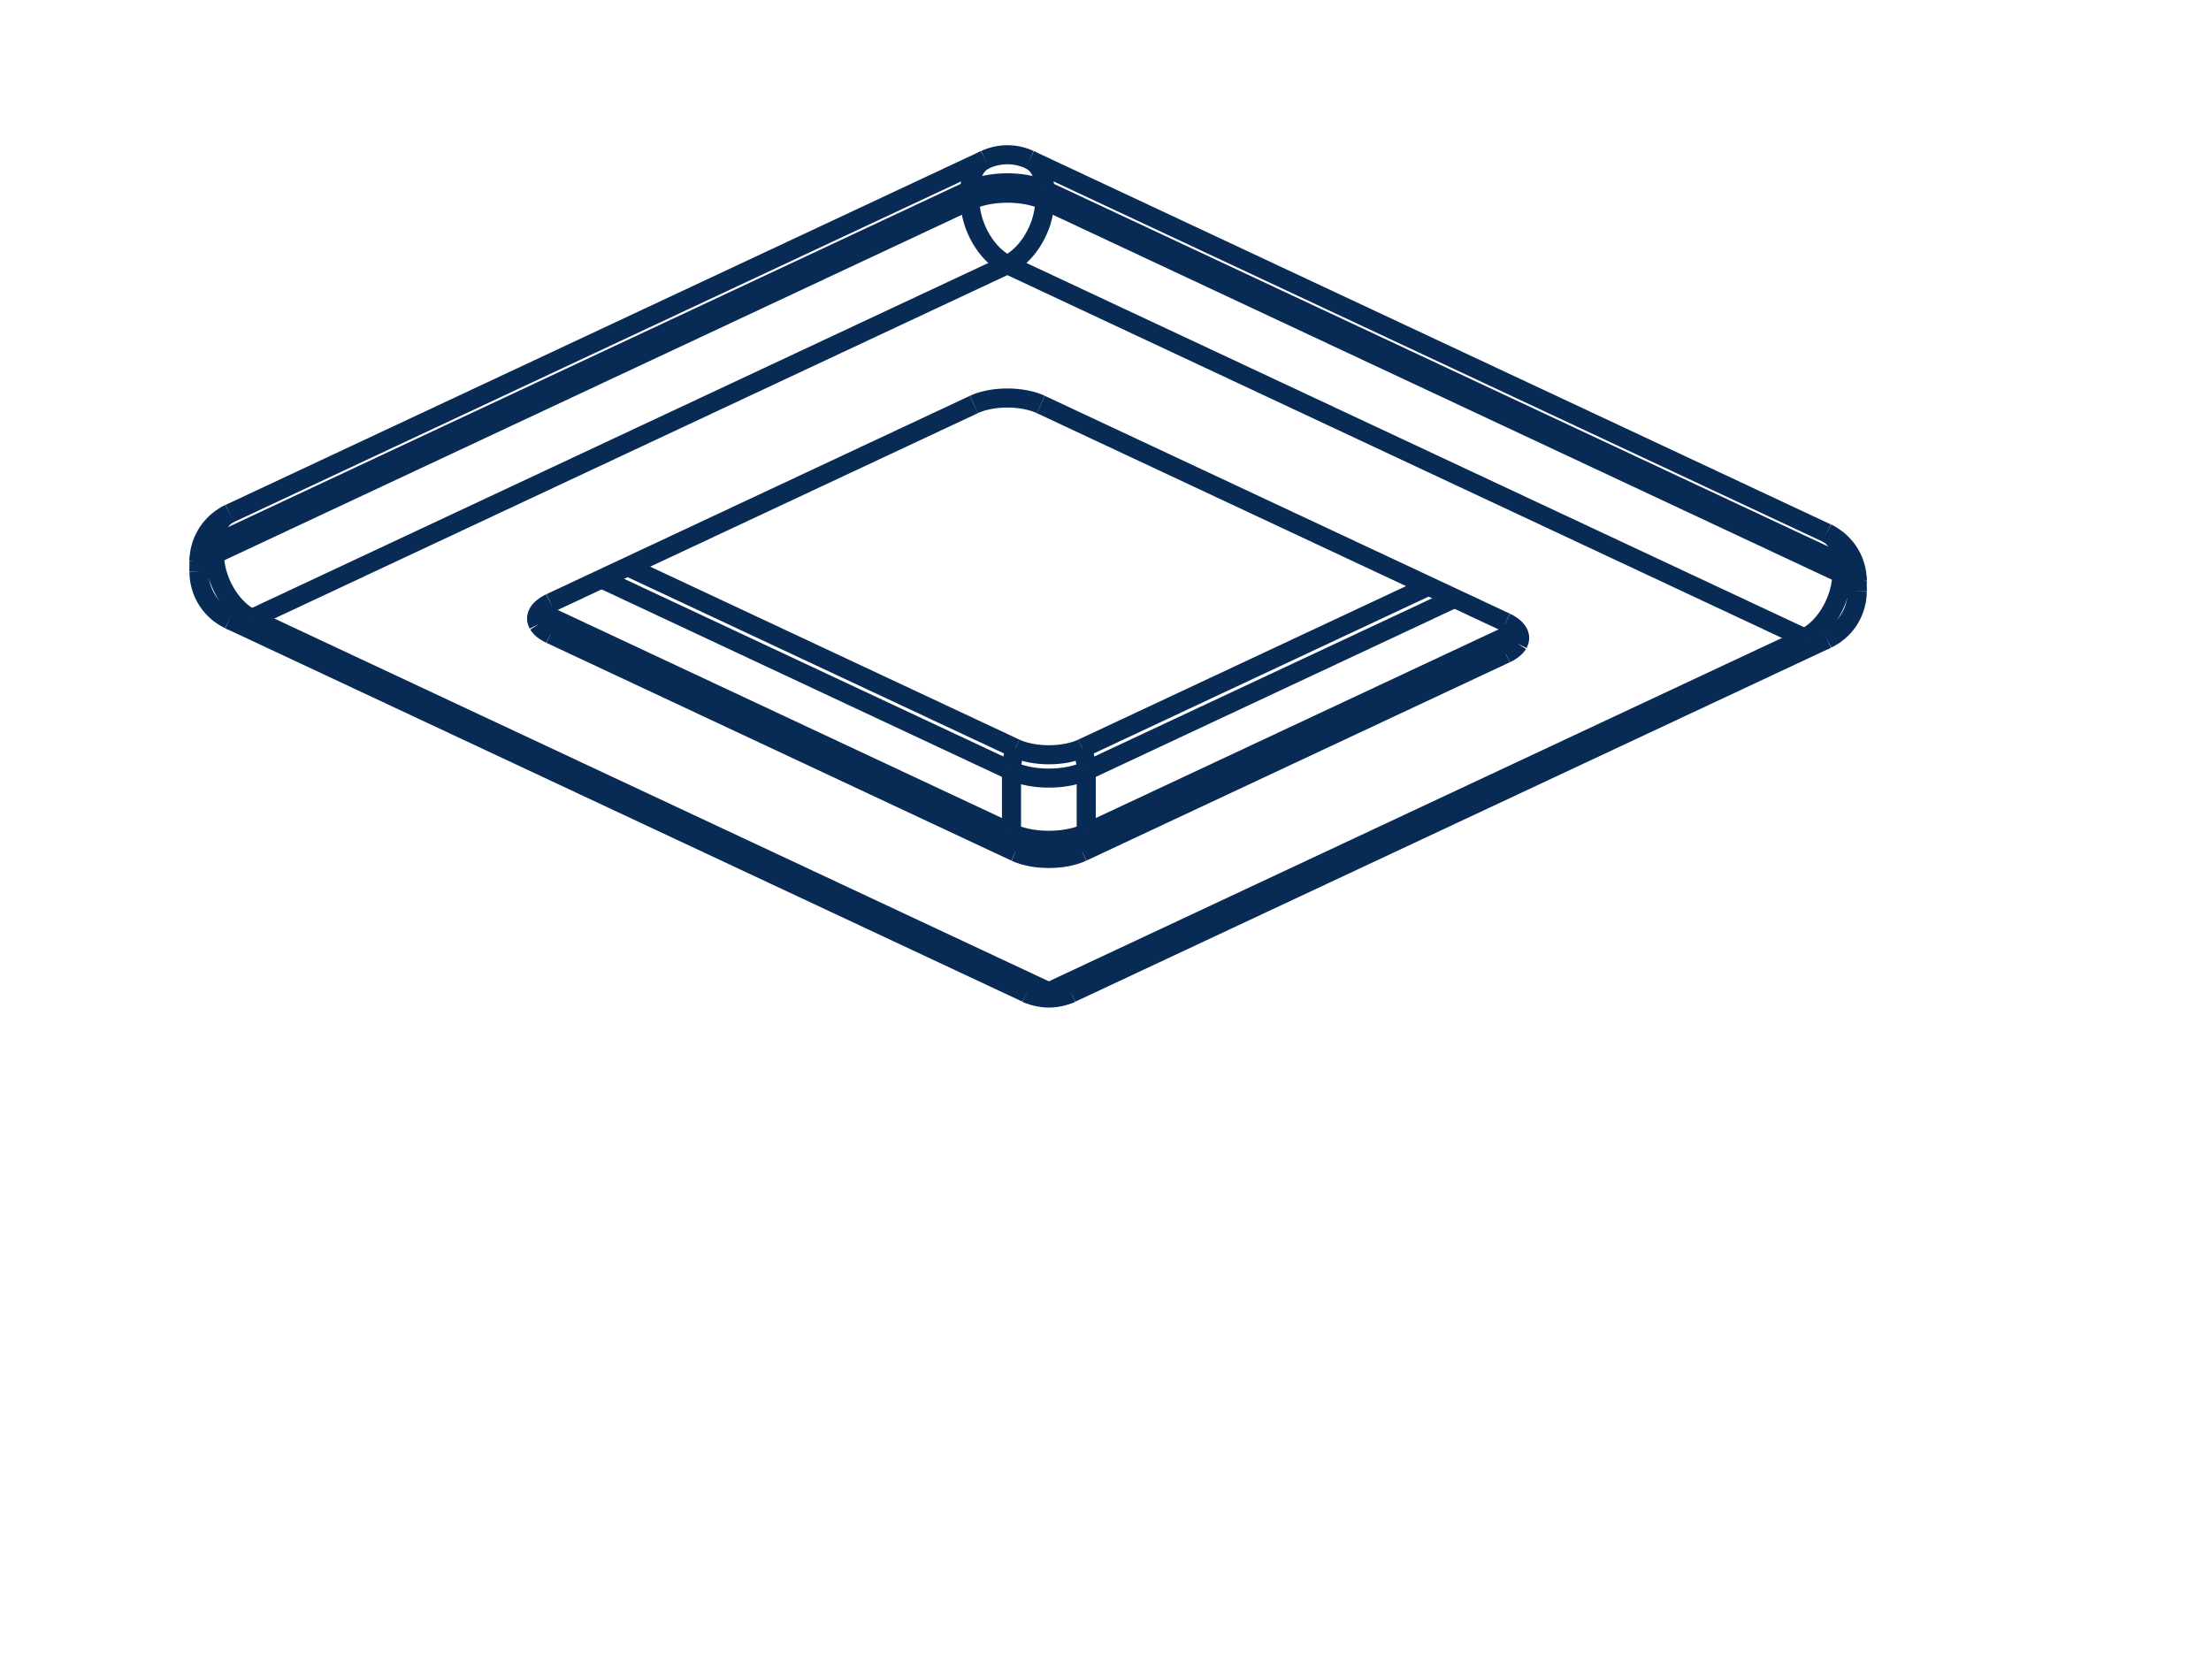
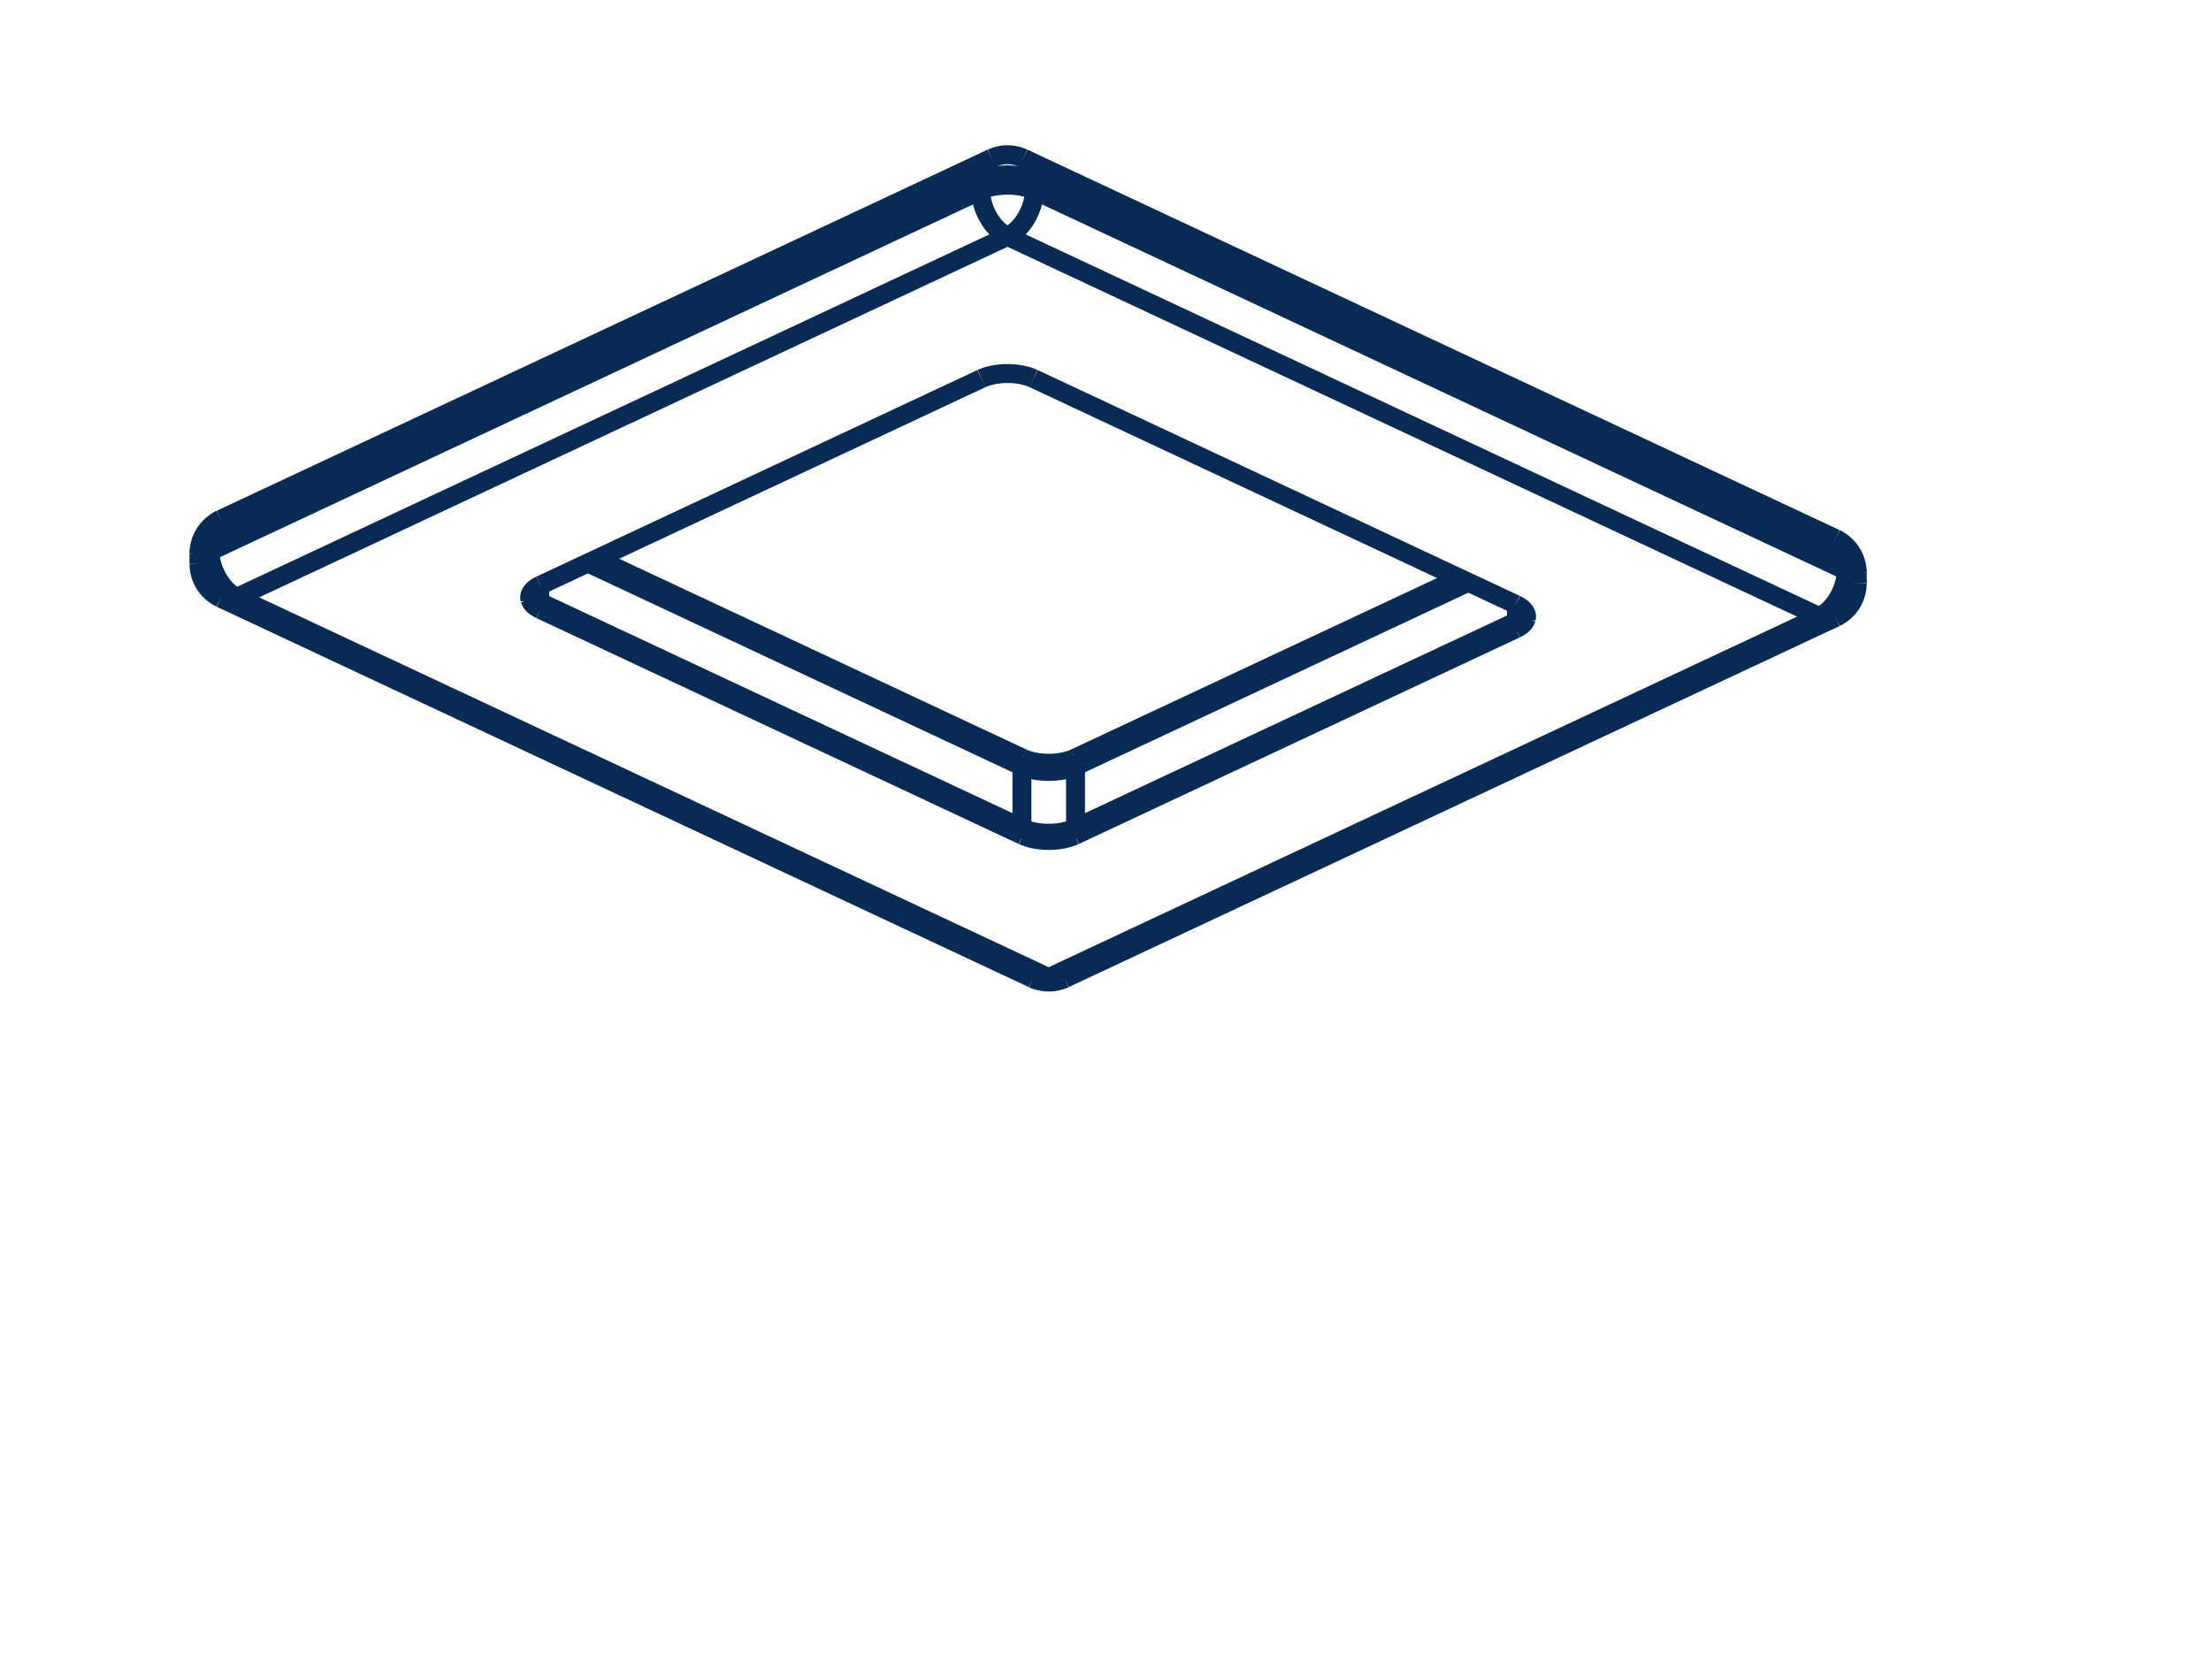
<svg xmlns="http://www.w3.org/2000/svg" width="1000.0" height="760.0">
-   <g transform="scale(13.27631, -13.27631)   translate(-9.16939,120.3323)" stroke-width="0.65" fill="none">
+   <g transform="scale(13.17968, -13.17968)   translate(-8.912577,120.4623)" stroke-width="0.65" fill="none">
    <g stroke="rgb(140,170,195)" fill="none" stroke-dasharray="0.65,0.65">

       </g>
    <g stroke="rgb(8,43,85)" fill="none">
-       <path d="M43.761,-145.829 L30.553,-139.641 " />
-       <path d="M43.761,-145.829 L43.818,-145.855 L43.878,-145.879 L43.941,-145.902 L44.005,-145.923 L44.072,-145.943 L44.141,-145.961 L44.284,-145.993 L44.433,-146.018 L44.587,-146.036 L44.743,-146.047 L44.901,-146.05 L45.059,-146.047 L45.216,-146.036 L45.369,-146.018 L45.518,-145.993 L45.661,-145.961 L45.73,-145.943 L45.797,-145.923 L45.862,-145.902 L45.924,-145.879 L45.984,-145.855 L46.041,-145.829 " />
-       <path d="M57.835,-140.303 L46.041,-145.829 " />
-       <path d="M60.466,-141.536 L60.539,-141.572 L60.606,-141.611 L60.668,-141.651 L60.724,-141.693 L60.773,-141.737 L60.817,-141.782 L60.854,-141.829 L60.885,-141.876 L60.909,-141.925 L60.925,-141.974 L60.936,-142.023 L60.939,-142.073 L60.935,-142.122 L60.924,-142.172 L60.906,-142.221 L60.882,-142.269 " />
-       <path d="M60.882,-142.269 L60.851,-142.316 L60.814,-142.362 L60.77,-142.406 L60.721,-142.449 L60.665,-142.491 L60.604,-142.531 L60.538,-142.569 L60.466,-142.604 " />
-       <path d="M60.466,-141.536 L44.627,-134.115 " />
-       <path d="M42.347,-134.115 L42.404,-134.089 L42.464,-134.065 L42.527,-134.042 L42.591,-134.021 L42.658,-134.001 L42.727,-133.983 L42.87,-133.951 L43.019,-133.926 L43.172,-133.908 L43.329,-133.897 L43.487,-133.894 L43.645,-133.897 L43.802,-133.908 L43.955,-133.926 L44.104,-133.951 L44.247,-133.983 L44.316,-134.001 L44.383,-134.021 L44.448,-134.042 L44.51,-134.065 L44.57,-134.089 L44.627,-134.115 " />
-       <path d="M42.347,-134.115 L27.922,-140.873 " />
-       <path d="M27.922,-140.873 L27.849,-140.91 L27.782,-140.948 L27.721,-140.988 L27.665,-141.031 L27.615,-141.074 L27.571,-141.12 L27.534,-141.166 L27.504,-141.214 L27.48,-141.262 L27.463,-141.311 L27.453,-141.36 L27.45,-141.41 L27.453,-141.46 L27.464,-141.509 L27.482,-141.558 L27.506,-141.606 " />
-       <path d="M27.506,-141.606 L27.537,-141.653 L27.574,-141.699 L27.618,-141.744 L27.667,-141.787 L27.723,-141.828 L27.784,-141.868 L27.85,-141.906 L27.922,-141.942 " />
-       <path d="M43.761,-149.363 L27.922,-141.942 " />
-       <path d="M43.761,-149.363 L43.818,-149.388 L43.878,-149.413 L43.941,-149.435 L44.005,-149.457 L44.072,-149.477 L44.141,-149.495 L44.284,-149.527 L44.433,-149.552 L44.587,-149.57 L44.743,-149.58 L44.901,-149.584 L45.059,-149.58 L45.216,-149.57 L45.369,-149.552 L45.518,-149.527 L45.661,-149.495 L45.73,-149.477 L45.797,-149.457 L45.862,-149.435 L45.924,-149.413 L45.984,-149.388 L46.041,-149.363 " />
-       <path d="M60.466,-142.604 L46.041,-149.363 " />
-       <path d="M72.44,-140.127 L72.438,-140.085 L72.431,-140.044 L72.42,-140.003 L72.405,-139.962 L72.386,-139.922 L72.362,-139.882 L72.335,-139.842 L72.303,-139.804 L72.267,-139.766 L72.227,-139.729 L72.184,-139.693 L72.137,-139.658 L72.086,-139.624 L72.031,-139.592 L71.974,-139.56 L71.913,-139.53 " />
-       <path d="M72.44,-140.48 L72.438,-140.439 L72.431,-140.397 L72.42,-140.356 L72.405,-140.315 L72.386,-140.275 L72.362,-140.235 L72.335,-140.196 L72.303,-140.157 L72.267,-140.119 L72.227,-140.082 L72.184,-140.046 L72.137,-140.011 L72.086,-139.978 L72.031,-139.945 L71.974,-139.914 L71.913,-139.884 " />
-       <path d="M71.913,-139.53 L71.913,-139.884 " />
-       <path d="M70.64,-142.07 L70.691,-142.093 L70.742,-142.113 L70.793,-142.13 L70.844,-142.145 L70.894,-142.157 L70.944,-142.167 L70.994,-142.173 L71.042,-142.177 L71.091,-142.178 L71.138,-142.177 L71.185,-142.172 L71.231,-142.165 L71.276,-142.155 L71.319,-142.143 L71.362,-142.128 L71.404,-142.11 " />
-       <path d="M70.64,-142.07 L44.901,-154.129 " />
-       <path d="M45.665,-154.169 L45.623,-154.187 L45.581,-154.202 L45.537,-154.215 L45.492,-154.224 L45.446,-154.231 L45.399,-154.236 L45.352,-154.237 L45.304,-154.236 L45.255,-154.232 L45.205,-154.226 L45.156,-154.216 L45.105,-154.204 L45.054,-154.189 L45.004,-154.172 L44.952,-154.152 L44.901,-154.129 " />
-       <path d="M71.404,-138.497 L71.461,-138.527 L71.516,-138.563 L71.568,-138.604 L71.617,-138.65 L71.663,-138.701 L71.705,-138.757 L71.744,-138.817 L71.778,-138.882 L71.809,-138.951 L71.837,-139.024 L71.86,-139.101 L71.879,-139.181 L71.894,-139.264 L71.904,-139.35 L71.911,-139.439 L71.913,-139.53 " />
-       <path d="M70.64,-142.07 L70.702,-142.039 L70.765,-142.004 L70.827,-141.965 L70.888,-141.923 L70.949,-141.878 L71.009,-141.829 L71.069,-141.776 L71.127,-141.721 L71.184,-141.663 L71.24,-141.601 L71.294,-141.537 L71.347,-141.471 L71.398,-141.402 L71.447,-141.331 L71.495,-141.258 L71.54,-141.183 L71.583,-141.106 L71.624,-141.028 L71.662,-140.948 L71.698,-140.868 L71.732,-140.786 L71.762,-140.704 L71.791,-140.621 L71.816,-140.538 L71.838,-140.454 L71.858,-140.371 L71.875,-140.288 L71.888,-140.205 L71.899,-140.123 L71.907,-140.042 L71.911,-139.962 L71.913,-139.884 " />
-       <path d="M71.913,-139.53 L44.76,-126.809 " />
-       <path d="M71.913,-139.884 L44.76,-127.162 " />
-       <path d="M44.76,-126.809 L44.76,-127.162 " />
-       <path d="M70.64,-142.07 L43.487,-129.348 " />
-       <path d="M44.901,-154.129 L17.748,-141.408 " />
-       <path d="M43.487,-129.348 L17.748,-141.408 " />
-       <path d="M44.138,-154.169 L44.179,-154.187 L44.222,-154.202 L44.266,-154.215 L44.311,-154.224 L44.356,-154.231 L44.403,-154.236 L44.451,-154.237 L44.499,-154.236 L44.548,-154.232 L44.597,-154.226 L44.647,-154.216 L44.697,-154.204 L44.748,-154.189 L44.799,-154.172 L44.85,-154.152 L44.901,-154.129 " />
-       <path d="M44.251,-125.775 L44.308,-125.805 L44.363,-125.841 L44.415,-125.882 L44.464,-125.928 L44.51,-125.979 L44.552,-126.035 L44.591,-126.095 L44.625,-126.16 L44.657,-126.229 L44.684,-126.302 L44.707,-126.379 L44.726,-126.459 L44.741,-126.542 L44.751,-126.629 L44.758,-126.717 L44.76,-126.809 " />
-       <path d="M43.487,-129.348 L43.55,-129.317 L43.612,-129.282 L43.674,-129.244 L43.735,-129.202 L43.796,-129.156 L43.857,-129.107 L43.916,-129.055 L43.974,-128.999 L44.031,-128.941 L44.087,-128.88 L44.141,-128.816 L44.194,-128.749 L44.245,-128.68 L44.295,-128.609 L44.342,-128.536 L44.387,-128.461 L44.43,-128.384 L44.471,-128.306 L44.509,-128.227 L44.545,-128.146 L44.579,-128.064 L44.61,-127.982 L44.638,-127.899 L44.663,-127.816 L44.685,-127.732 L44.705,-127.649 L44.722,-127.566 L44.735,-127.484 L44.746,-127.402 L44.754,-127.321 L44.758,-127.241 L44.76,-127.162 " />
-       <path d="M42.214,-126.809 L42.214,-127.162 " />
-       <path d="M42.214,-126.809 L42.278,-126.78 L42.345,-126.753 L42.415,-126.727 L42.487,-126.704 L42.562,-126.681 L42.639,-126.661 L42.717,-126.642 L42.798,-126.626 L42.881,-126.611 L42.965,-126.598 L43.05,-126.587 L43.136,-126.578 L43.223,-126.571 L43.311,-126.566 L43.399,-126.563 L43.487,-126.562 L43.575,-126.563 L43.663,-126.566 L43.751,-126.571 L43.838,-126.578 L43.924,-126.587 L44.01,-126.598 L44.093,-126.611 L44.176,-126.626 L44.257,-126.642 L44.336,-126.661 L44.412,-126.681 L44.487,-126.704 L44.559,-126.727 L44.629,-126.753 L44.696,-126.78 L44.76,-126.809 " />
-       <path d="M42.214,-127.162 L42.278,-127.133 L42.345,-127.106 L42.415,-127.081 L42.487,-127.057 L42.562,-127.035 L42.639,-127.014 L42.717,-126.996 L42.798,-126.979 L42.881,-126.964 L42.965,-126.951 L43.05,-126.94 L43.136,-126.931 L43.223,-126.924 L43.311,-126.919 L43.399,-126.916 L43.487,-126.915 L43.575,-126.916 L43.663,-126.919 L43.751,-126.924 L43.838,-126.931 L43.924,-126.94 L44.01,-126.951 L44.093,-126.964 L44.176,-126.979 L44.257,-126.996 L44.336,-127.014 L44.412,-127.035 L44.487,-127.057 L44.559,-127.081 L44.629,-127.106 L44.696,-127.133 L44.76,-127.162 " />
-       <path d="M42.723,-125.775 L42.666,-125.805 L42.611,-125.841 L42.559,-125.882 L42.51,-125.928 L42.464,-125.979 L42.422,-126.035 L42.384,-126.095 L42.349,-126.16 L42.318,-126.229 L42.29,-126.302 L42.267,-126.379 L42.248,-126.459 L42.233,-126.542 L42.223,-126.629 L42.216,-126.717 L42.214,-126.809 " />
-       <path d="M42.214,-126.809 L16.476,-138.868 " />
-       <path d="M16.985,-137.834 L16.927,-137.864 L16.872,-137.9 L16.82,-137.941 L16.771,-137.987 L16.726,-138.038 L16.683,-138.094 L16.645,-138.155 L16.61,-138.219 L16.579,-138.288 L16.552,-138.361 L16.529,-138.438 L16.51,-138.518 L16.495,-138.602 L16.484,-138.688 L16.478,-138.777 L16.476,-138.868 " />
-       <path d="M43.761,-145.829 L43.73,-145.926 L43.704,-146.024 L43.681,-146.122 L43.662,-146.219 L43.647,-146.316 L43.637,-146.411 L43.631,-146.505 L43.628,-146.598 " />
-       <path d="M43.628,-146.598 L29.666,-140.056 " />
-       <path d="M46.041,-145.829 L46.072,-145.926 L46.099,-146.024 L46.122,-146.122 L46.14,-146.219 L46.155,-146.316 L46.166,-146.411 L46.172,-146.505 L46.174,-146.598 " />
-       <path d="M46.174,-146.598 L46.11,-146.626 L46.043,-146.653 L45.974,-146.679 L45.901,-146.703 L45.827,-146.725 L45.75,-146.745 L45.671,-146.764 L45.59,-146.781 L45.508,-146.796 L45.424,-146.809 L45.339,-146.82 L45.252,-146.829 L45.165,-146.836 L45.078,-146.841 L44.99,-146.844 L44.901,-146.845 L44.813,-146.844 L44.725,-146.841 L44.637,-146.836 L44.55,-146.829 L44.464,-146.82 L44.379,-146.809 L44.295,-146.796 L44.212,-146.781 L44.132,-146.764 L44.053,-146.745 L43.976,-146.725 L43.901,-146.703 L43.829,-146.679 L43.759,-146.653 L43.692,-146.626 L43.628,-146.598 " />
-       <path d="M58.722,-140.719 L46.174,-146.598 " />
-       <path d="M16.985,-141.447 L17.026,-141.465 L17.069,-141.48 L17.113,-141.493 L17.158,-141.503 L17.203,-141.51 L17.25,-141.514 L17.298,-141.516 L17.346,-141.515 L17.395,-141.511 L17.444,-141.504 L17.494,-141.495 L17.545,-141.483 L17.595,-141.468 L17.646,-141.45 L17.697,-141.43 L17.748,-141.408 " />
-       <path d="M43.487,-129.348 L43.425,-129.317 L43.362,-129.282 L43.3,-129.244 L43.239,-129.202 L43.178,-129.156 L43.118,-129.107 L43.058,-129.055 L43,-128.999 L42.943,-128.941 L42.887,-128.88 L42.833,-128.816 L42.78,-128.749 L42.729,-128.68 L42.68,-128.609 L42.632,-128.536 L42.587,-128.461 L42.544,-128.384 L42.503,-128.306 L42.465,-128.227 L42.429,-128.146 L42.395,-128.064 L42.365,-127.982 L42.336,-127.899 L42.311,-127.816 L42.289,-127.732 L42.269,-127.649 L42.252,-127.566 L42.239,-127.484 L42.228,-127.402 L42.22,-127.321 L42.216,-127.241 L42.214,-127.162 " />
-       <path d="M42.214,-127.162 L16.476,-139.221 " />
-       <path d="M16.476,-139.221 L16.477,-139.3 L16.482,-139.38 L16.489,-139.461 L16.5,-139.543 L16.514,-139.625 L16.53,-139.708 L16.55,-139.792 L16.572,-139.875 L16.598,-139.958 L16.626,-140.041 L16.657,-140.123 L16.69,-140.205 L16.726,-140.286 L16.764,-140.365 L16.805,-140.443 L16.848,-140.52 L16.894,-140.595 L16.941,-140.668 L16.99,-140.739 L17.041,-140.808 L17.094,-140.875 L17.148,-140.939 L17.204,-141 L17.261,-141.058 L17.32,-141.114 L17.379,-141.166 L17.439,-141.215 L17.5,-141.261 L17.562,-141.303 L17.624,-141.341 L17.686,-141.376 L17.748,-141.408 " />
-       <path d="M60.466,-142.604 L60.497,-142.536 L60.524,-142.463 L60.547,-142.387 L60.565,-142.307 L60.58,-142.224 L60.591,-142.138 L60.597,-142.05 L60.599,-141.96 " />
-       <path d="M60.599,-141.96 L60.667,-141.926 L60.73,-141.891 L60.79,-141.854 L60.845,-141.816 " />
-       <path d="M27.789,-141.297 L27.722,-141.264 L27.658,-141.229 L27.599,-141.192 L27.544,-141.154 " />
-       <path d="M27.789,-141.297 L27.791,-141.388 L27.798,-141.476 L27.808,-141.562 L27.823,-141.644 L27.842,-141.724 L27.864,-141.8 L27.891,-141.873 L27.922,-141.942 " />
-       <path d="M43.628,-148.718 L27.789,-141.297 " />
-       <path d="M43.628,-148.718 L43.631,-148.809 L43.637,-148.897 L43.647,-148.983 L43.662,-149.065 L43.681,-149.145 L43.704,-149.221 L43.73,-149.294 L43.761,-149.363 " />
-       <path d="M43.628,-148.718 L43.692,-148.747 L43.759,-148.774 L43.829,-148.799 L43.901,-148.823 L43.976,-148.845 L44.053,-148.866 L44.132,-148.884 L44.212,-148.901 L44.295,-148.916 L44.379,-148.929 L44.464,-148.94 L44.55,-148.949 L44.637,-148.956 L44.725,-148.961 L44.813,-148.964 L44.901,-148.965 L44.99,-148.964 L45.078,-148.961 L45.165,-148.956 L45.252,-148.949 L45.339,-148.94 L45.424,-148.929 L45.508,-148.916 L45.59,-148.901 L45.671,-148.884 L45.75,-148.866 L45.827,-148.845 L45.901,-148.823 L45.974,-148.799 L46.043,-148.774 L46.11,-148.747 L46.174,-148.718 " />
-       <path d="M46.174,-148.718 L46.172,-148.809 L46.166,-148.897 L46.155,-148.983 L46.14,-149.065 L46.122,-149.145 L46.099,-149.221 L46.072,-149.294 L46.041,-149.363 " />
-       <path d="M60.599,-141.96 L46.174,-148.718 " />
-       <path d="M16.476,-138.868 L16.476,-139.221 " />
-       <path d="M16.476,-138.868 L16.415,-138.898 L16.357,-138.929 L16.303,-138.962 L16.252,-138.995 L16.204,-139.03 L16.161,-139.066 L16.121,-139.103 L16.085,-139.141 L16.054,-139.18 L16.026,-139.219 L16.002,-139.259 L15.983,-139.299 L15.968,-139.34 L15.957,-139.381 L15.951,-139.423 L15.948,-139.464 " />
-       <path d="M15.948,-139.817 L15.951,-139.776 L15.957,-139.735 L15.968,-139.694 L15.983,-139.653 L16.002,-139.612 L16.026,-139.573 L16.054,-139.533 L16.085,-139.495 L16.121,-139.457 L16.161,-139.42 L16.204,-139.384 L16.252,-139.349 L16.303,-139.315 L16.357,-139.282 L16.415,-139.251 L16.476,-139.221 " />
-       <path d="M60.599,-141.606 L60.599,-141.96 " />
-       <path d="M27.789,-140.944 L27.789,-141.297 " />
-       <path d="M43.628,-146.598 L43.628,-148.718 " />
-       <path d="M46.174,-146.598 L46.174,-148.718 " />
-       <path d="M72.44,-140.127 L72.44,-140.48 " />
-       <path d="M71.404,-142.11 L45.665,-154.169 " />
-       <path d="M72.44,-140.127 L72.436,-140.007 L72.424,-139.887 L72.404,-139.769 L72.376,-139.653 L72.341,-139.538 L72.298,-139.426 L72.248,-139.317 L72.19,-139.212 L72.126,-139.111 L72.055,-139.014 L71.978,-138.922 L71.895,-138.836 L71.806,-138.755 L71.712,-138.681 L71.613,-138.613 L71.51,-138.551 L71.404,-138.497 " />
-       <path d="M71.404,-142.11 L71.51,-142.055 L71.613,-141.994 L71.712,-141.926 L71.806,-141.851 L71.895,-141.771 L71.978,-141.684 L72.055,-141.592 L72.126,-141.496 L72.19,-141.395 L72.248,-141.289 L72.298,-141.18 L72.341,-141.069 L72.376,-140.954 L72.404,-140.837 L72.424,-140.719 L72.436,-140.6 L72.44,-140.48 " />
-       <path d="M44.138,-154.169 L44.241,-154.214 L44.347,-154.252 L44.455,-154.283 L44.565,-154.307 L44.677,-154.325 L44.789,-154.336 L44.901,-154.339 L45.014,-154.336 L45.126,-154.325 L45.237,-154.307 L45.347,-154.283 L45.455,-154.252 L45.562,-154.214 L45.665,-154.169 " />
-       <path d="M71.404,-138.497 L44.251,-125.775 " />
-       <path d="M42.723,-125.775 L16.985,-137.834 " />
-       <path d="M44.138,-154.169 L16.985,-141.447 " />
-       <path d="M15.948,-139.464 L15.948,-139.817 " />
-       <path d="M44.251,-125.775 L44.147,-125.73 L44.041,-125.692 L43.933,-125.661 L43.823,-125.636 L43.712,-125.619 L43.6,-125.608 L43.487,-125.605 L43.374,-125.608 L43.262,-125.619 L43.151,-125.636 L43.041,-125.661 L42.933,-125.692 L42.827,-125.73 L42.723,-125.775 " />
-       <path d="M16.985,-137.834 L16.878,-137.888 L16.775,-137.95 L16.676,-138.018 L16.582,-138.093 L16.494,-138.173 L16.411,-138.26 L16.333,-138.351 L16.262,-138.448 L16.198,-138.549 L16.141,-138.655 L16.09,-138.763 L16.047,-138.875 L16.012,-138.99 L15.984,-139.107 L15.964,-139.225 L15.952,-139.344 L15.948,-139.464 " />
-       <path d="M15.948,-139.817 L15.952,-139.937 L15.964,-140.057 L15.984,-140.175 L16.012,-140.291 L16.047,-140.406 L16.09,-140.518 L16.141,-140.627 L16.198,-140.732 L16.262,-140.833 L16.333,-140.93 L16.411,-141.022 L16.494,-141.108 L16.582,-141.189 L16.676,-141.263 L16.775,-141.331 L16.878,-141.393 L16.985,-141.447 " />
+       <path d="M44.007,-146.487 L29.395,-139.641 " />
+       <path d="M44.007,-146.487 L44.099,-146.526 L44.199,-146.561 L44.305,-146.59 L44.417,-146.615 L44.534,-146.635 L44.655,-146.649 L44.777,-146.658 L44.901,-146.66 L45.025,-146.658 L45.148,-146.649 L45.268,-146.635 L45.385,-146.615 L45.498,-146.59 L45.604,-146.561 L45.704,-146.526 L45.796,-146.487 " />
+       <path d="M58.994,-140.303 L45.796,-146.487 " />
+       <path d="M60.928,-141.209 L60.977,-141.234 L61.024,-141.26 L61.067,-141.287 L61.107,-141.315 L61.143,-141.344 L61.176,-141.374 L61.205,-141.405 L61.23,-141.437 L61.252,-141.469 L61.269,-141.502 L61.282,-141.535 L61.292,-141.568 L61.297,-141.602 L61.298,-141.636 L61.295,-141.669 L61.288,-141.703 " />
+       <path d="M61.288,-141.703 L61.281,-141.727 L61.271,-141.751 L61.245,-141.798 L61.211,-141.845 L61.169,-141.889 L61.119,-141.932 L61.062,-141.973 L60.998,-142.012 L60.928,-142.047 " />
+       <path d="M60.928,-141.209 L44.381,-133.457 " />
+       <path d="M42.593,-133.457 L42.685,-133.418 L42.784,-133.383 L42.891,-133.353 L43.003,-133.329 L43.12,-133.309 L43.24,-133.295 L43.363,-133.286 L43.487,-133.284 L43.611,-133.286 L43.734,-133.295 L43.854,-133.309 L43.971,-133.329 L44.083,-133.353 L44.19,-133.383 L44.29,-133.418 L44.381,-133.457 " />
+       <path d="M42.593,-133.457 L27.461,-140.547 " />
+       <path d="M27.461,-140.547 L27.411,-140.571 L27.365,-140.597 L27.321,-140.624 L27.282,-140.652 L27.245,-140.681 L27.212,-140.711 L27.183,-140.742 L27.158,-140.774 L27.137,-140.806 L27.119,-140.839 L27.106,-140.872 L27.097,-140.906 L27.091,-140.939 L27.09,-140.973 L27.093,-141.007 L27.1,-141.04 " />
+       <path d="M27.1,-141.04 L27.108,-141.065 L27.117,-141.089 L27.143,-141.136 L27.177,-141.182 L27.219,-141.227 L27.269,-141.27 L27.326,-141.31 L27.39,-141.349 L27.461,-141.385 " />
+       <path d="M44.007,-149.137 L27.461,-141.385 " />
+       <path d="M44.007,-149.137 L44.099,-149.176 L44.199,-149.211 L44.305,-149.241 L44.417,-149.266 L44.534,-149.285 L44.655,-149.299 L44.777,-149.308 L44.901,-149.311 L45.025,-149.308 L45.148,-149.299 L45.268,-149.285 L45.385,-149.266 L45.498,-149.241 L45.604,-149.211 L45.704,-149.176 L45.796,-149.137 " />
+       <path d="M60.928,-142.047 L45.796,-149.137 " />
+       <path d="M72.647,-140.127 L72.646,-140.097 L72.641,-140.067 L72.633,-140.037 L72.622,-140.008 L72.608,-139.979 L72.591,-139.95 L72.571,-139.921 L72.548,-139.893 L72.522,-139.866 L72.494,-139.839 L72.462,-139.813 L72.428,-139.788 L72.391,-139.764 L72.352,-139.74 L72.266,-139.696 " />
+       <path d="M72.647,-140.48 L72.646,-140.45 L72.641,-140.42 L72.633,-140.391 L72.622,-140.361 L72.608,-140.332 L72.591,-140.303 L72.571,-140.275 L72.548,-140.247 L72.522,-140.22 L72.494,-140.193 L72.462,-140.167 L72.428,-140.142 L72.391,-140.117 L72.352,-140.094 L72.266,-140.049 " />
+       <path d="M72.266,-139.696 L72.266,-140.049 " />
+       <path d="M71.347,-141.628 L71.421,-141.659 L71.494,-141.683 L71.567,-141.698 L71.638,-141.706 L71.707,-141.705 L71.741,-141.702 L71.774,-141.697 L71.806,-141.69 L71.838,-141.681 L71.869,-141.67 L71.899,-141.657 " />
+       <path d="M71.347,-141.628 L44.901,-154.019 " />
+       <path d="M45.453,-154.048 L45.423,-154.06 L45.392,-154.071 L45.36,-154.08 L45.328,-154.088 L45.295,-154.093 L45.261,-154.096 L45.192,-154.096 L45.121,-154.088 L45.049,-154.073 L44.975,-154.05 L44.901,-154.019 " />
+       <path d="M71.899,-138.949 L71.94,-138.971 L71.98,-138.997 L72.018,-139.027 L72.053,-139.06 L72.086,-139.097 L72.116,-139.137 L72.144,-139.181 L72.169,-139.228 L72.192,-139.278 L72.211,-139.33 L72.228,-139.386 L72.242,-139.444 L72.252,-139.504 L72.26,-139.566 L72.265,-139.63 L72.266,-139.696 " />
+       <path d="M71.347,-141.628 L71.392,-141.606 L71.437,-141.581 L71.482,-141.553 L71.526,-141.522 L71.57,-141.489 L71.614,-141.454 L71.657,-141.416 L71.699,-141.376 L71.74,-141.334 L71.78,-141.29 L71.82,-141.244 L71.858,-141.196 L71.895,-141.146 L71.93,-141.095 L71.997,-140.988 L72.058,-140.876 L72.111,-140.76 L72.158,-140.642 L72.196,-140.522 L72.213,-140.461 L72.227,-140.401 L72.239,-140.341 L72.249,-140.282 L72.256,-140.222 L72.262,-140.164 L72.265,-140.106 L72.266,-140.049 " />
+       <path d="M72.266,-139.696 L44.406,-126.643 " />
+       <path d="M72.266,-140.049 L44.406,-126.996 " />
+       <path d="M44.406,-126.643 L44.406,-126.996 " />
+       <path d="M71.347,-141.628 L43.487,-128.575 " />
+       <path d="M44.901,-154.019 L17.041,-140.966 " />
+       <path d="M43.487,-128.575 L17.041,-140.966 " />
+       <path d="M44.35,-154.048 L44.38,-154.06 L44.411,-154.071 L44.442,-154.08 L44.475,-154.088 L44.508,-154.093 L44.541,-154.096 L44.611,-154.096 L44.682,-154.088 L44.754,-154.073 L44.827,-154.05 L44.901,-154.019 " />
+       <path d="M44.039,-125.896 L44.08,-125.918 L44.12,-125.944 L44.158,-125.974 L44.193,-126.007 L44.226,-126.044 L44.256,-126.084 L44.284,-126.128 L44.309,-126.175 L44.332,-126.225 L44.351,-126.277 L44.368,-126.333 L44.382,-126.391 L44.392,-126.451 L44.4,-126.513 L44.405,-126.577 L44.406,-126.643 " />
+       <path d="M43.487,-128.575 L43.532,-128.553 L43.577,-128.528 L43.622,-128.5 L43.666,-128.469 L43.71,-128.436 L43.754,-128.401 L43.797,-128.363 L43.839,-128.323 L43.88,-128.281 L43.92,-128.237 L43.96,-128.191 L43.998,-128.143 L44.035,-128.093 L44.07,-128.042 L44.137,-127.935 L44.198,-127.823 L44.251,-127.707 L44.298,-127.589 L44.336,-127.469 L44.353,-127.408 L44.367,-127.348 L44.379,-127.288 L44.389,-127.229 L44.396,-127.169 L44.402,-127.111 L44.405,-127.053 L44.406,-126.996 " />
+       <path d="M42.568,-126.643 L42.568,-126.996 " />
+       <path d="M42.568,-126.643 L42.662,-126.603 L42.765,-126.567 L42.874,-126.536 L42.99,-126.511 L43.11,-126.491 L43.233,-126.476 L43.36,-126.467 L43.487,-126.464 L43.614,-126.467 L43.741,-126.476 L43.864,-126.491 L43.985,-126.511 L44.1,-126.536 L44.209,-126.567 L44.312,-126.603 L44.406,-126.643 " />
+       <path d="M42.568,-126.996 L42.662,-126.956 L42.765,-126.921 L42.874,-126.89 L42.99,-126.864 L43.11,-126.844 L43.233,-126.83 L43.36,-126.821 L43.487,-126.818 L43.614,-126.821 L43.741,-126.83 L43.864,-126.844 L43.985,-126.864 L44.1,-126.89 L44.209,-126.921 L44.312,-126.956 L44.406,-126.996 " />
+       <path d="M42.936,-125.896 L42.894,-125.918 L42.854,-125.944 L42.817,-125.974 L42.781,-126.007 L42.748,-126.044 L42.718,-126.084 L42.69,-126.128 L42.665,-126.175 L42.642,-126.225 L42.623,-126.277 L42.606,-126.333 L42.592,-126.391 L42.582,-126.451 L42.574,-126.513 L42.569,-126.577 L42.568,-126.643 " />
+       <path d="M42.568,-126.643 L16.122,-139.033 " />
+       <path d="M16.49,-138.287 L16.448,-138.309 L16.408,-138.335 L16.371,-138.364 L16.336,-138.397 L16.303,-138.434 L16.272,-138.475 L16.244,-138.518 L16.219,-138.565 L16.197,-138.615 L16.177,-138.668 L16.16,-138.723 L16.147,-138.781 L16.136,-138.841 L16.128,-138.903 L16.124,-138.967 L16.122,-139.033 " />
+       <path d="M44.007,-146.487 L43.996,-146.557 L43.988,-146.627 L43.984,-146.696 L43.982,-146.763 " />
+       <path d="M43.982,-146.763 L29.087,-139.785 " />
+       <path d="M45.796,-146.487 L45.807,-146.557 L45.814,-146.627 L45.819,-146.696 L45.821,-146.763 " />
+       <path d="M45.821,-146.763 L45.726,-146.804 L45.624,-146.839 L45.514,-146.87 L45.399,-146.896 L45.279,-146.916 L45.155,-146.93 L45.029,-146.939 L44.901,-146.942 L44.774,-146.939 L44.648,-146.93 L44.524,-146.916 L44.404,-146.896 L44.288,-146.87 L44.179,-146.839 L44.077,-146.804 L43.982,-146.763 " />
+       <path d="M59.301,-140.447 L45.821,-146.763 " />
+       <path d="M16.49,-140.995 L16.52,-141.007 L16.551,-141.018 L16.582,-141.027 L16.615,-141.035 L16.648,-141.04 L16.681,-141.043 L16.751,-141.043 L16.822,-141.035 L16.894,-141.02 L16.967,-140.997 L17.041,-140.966 " />
+       <path d="M43.487,-128.575 L43.442,-128.553 L43.397,-128.528 L43.352,-128.5 L43.308,-128.469 L43.264,-128.436 L43.22,-128.401 L43.177,-128.363 L43.135,-128.323 L43.094,-128.281 L43.054,-128.237 L43.014,-128.191 L42.976,-128.143 L42.939,-128.093 L42.904,-128.042 L42.837,-127.935 L42.776,-127.823 L42.723,-127.707 L42.676,-127.589 L42.638,-127.469 L42.622,-127.408 L42.607,-127.348 L42.595,-127.288 L42.585,-127.229 L42.578,-127.169 L42.572,-127.111 L42.569,-127.053 L42.568,-126.996 " />
+       <path d="M42.568,-126.996 L16.122,-139.387 " />
+       <path d="M16.122,-139.387 L16.123,-139.444 L16.126,-139.501 L16.132,-139.56 L16.14,-139.619 L16.15,-139.679 L16.162,-139.739 L16.176,-139.799 L16.192,-139.859 L16.231,-139.979 L16.277,-140.097 L16.331,-140.213 L16.391,-140.325 L16.458,-140.432 L16.494,-140.483 L16.531,-140.533 L16.569,-140.581 L16.608,-140.627 L16.648,-140.671 L16.689,-140.714 L16.732,-140.754 L16.774,-140.791 L16.818,-140.827 L16.862,-140.86 L16.906,-140.89 L16.951,-140.918 L16.996,-140.943 L17.041,-140.966 " />
+       <path d="M60.928,-142.047 L60.939,-141.987 L60.946,-141.925 L60.951,-141.86 L60.953,-141.794 " />
+       <path d="M60.953,-141.794 L61.009,-141.766 L61.061,-141.737 L61.109,-141.706 L61.152,-141.673 L61.192,-141.64 L61.227,-141.605 L61.257,-141.57 L61.282,-141.533 " />
+       <path d="M27.436,-141.131 L27.38,-141.104 L27.328,-141.074 L27.28,-141.043 L27.236,-141.011 L27.197,-140.977 L27.162,-140.943 L27.132,-140.907 L27.107,-140.871 " />
+       <path d="M27.436,-141.131 L27.437,-141.198 L27.442,-141.262 L27.45,-141.325 L27.461,-141.385 " />
+       <path d="M43.982,-148.884 L27.436,-141.131 " />
+       <path d="M43.982,-148.884 L43.984,-148.95 L43.988,-149.014 L43.996,-149.077 L44.007,-149.137 " />
+       <path d="M43.982,-148.884 L44.077,-148.924 L44.179,-148.96 L44.288,-148.99 L44.404,-149.016 L44.524,-149.036 L44.648,-149.05 L44.774,-149.059 L44.901,-149.062 L45.029,-149.059 L45.155,-149.05 L45.279,-149.036 L45.399,-149.016 L45.514,-148.99 L45.624,-148.96 L45.726,-148.924 L45.821,-148.884 " />
+       <path d="M45.821,-148.884 L45.819,-148.95 L45.814,-149.014 L45.807,-149.077 L45.796,-149.137 " />
+       <path d="M60.953,-141.794 L45.821,-148.884 " />
+       <path d="M16.122,-139.033 L16.122,-139.387 " />
+       <path d="M16.122,-139.033 L16.036,-139.078 L15.997,-139.101 L15.96,-139.126 L15.926,-139.151 L15.895,-139.177 L15.866,-139.204 L15.84,-139.231 L15.817,-139.259 L15.797,-139.287 L15.78,-139.316 L15.766,-139.345 L15.755,-139.375 L15.748,-139.404 L15.743,-139.434 L15.741,-139.464 " />
+       <path d="M15.741,-139.817 L15.743,-139.787 L15.748,-139.758 L15.755,-139.728 L15.766,-139.699 L15.78,-139.669 L15.797,-139.641 L15.817,-139.612 L15.84,-139.584 L15.866,-139.557 L15.895,-139.53 L15.926,-139.504 L15.96,-139.479 L15.997,-139.455 L16.036,-139.431 L16.122,-139.387 " />
+       <path d="M60.953,-141.221 L60.953,-141.794 " />
+       <path d="M27.436,-140.559 L27.436,-141.131 " />
+       <path d="M43.982,-146.763 L43.982,-148.884 " />
+       <path d="M45.821,-146.763 L45.821,-148.884 " />
+       <path d="M72.647,-140.127 L72.647,-140.48 " />
+       <path d="M71.899,-141.657 L45.453,-154.048 " />
+       <path d="M72.647,-140.127 L72.643,-140.028 L72.632,-139.931 L72.614,-139.835 L72.588,-139.74 L72.556,-139.647 L72.516,-139.558 L72.47,-139.471 L72.417,-139.388 L72.358,-139.31 L72.294,-139.236 L72.224,-139.167 L72.149,-139.103 L72.069,-139.046 L71.986,-138.994 L71.899,-138.949 " />
+       <path d="M71.899,-141.657 L71.986,-141.612 L72.069,-141.561 L72.149,-141.503 L72.224,-141.44 L72.294,-141.371 L72.358,-141.297 L72.417,-141.218 L72.47,-141.136 L72.516,-141.049 L72.556,-140.959 L72.588,-140.867 L72.614,-140.772 L72.632,-140.676 L72.643,-140.578 L72.647,-140.48 " />
+       <path d="M44.35,-154.048 L44.437,-154.085 L44.527,-154.115 L44.619,-154.139 L44.712,-154.157 L44.806,-154.167 L44.901,-154.17 L44.996,-154.167 L45.09,-154.157 L45.184,-154.139 L45.276,-154.115 L45.365,-154.085 L45.453,-154.048 " />
+       <path d="M71.899,-138.949 L44.039,-125.896 " />
+       <path d="M42.936,-125.896 L16.49,-138.287 " />
+       <path d="M44.35,-154.048 L16.49,-140.995 " />
+       <path d="M15.741,-139.464 L15.741,-139.817 " />
+       <path d="M44.039,-125.896 L43.951,-125.859 L43.861,-125.829 L43.77,-125.805 L43.676,-125.787 L43.582,-125.777 L43.487,-125.774 L43.392,-125.777 L43.298,-125.787 L43.205,-125.805 L43.113,-125.829 L43.023,-125.859 L42.936,-125.896 " />
+       <path d="M16.49,-138.287 L16.402,-138.332 L16.319,-138.383 L16.239,-138.441 L16.165,-138.504 L16.095,-138.573 L16.03,-138.647 L15.971,-138.726 L15.919,-138.808 L15.872,-138.895 L15.833,-138.985 L15.8,-139.077 L15.774,-139.172 L15.756,-139.268 L15.745,-139.366 L15.741,-139.464 " />
+       <path d="M15.741,-139.817 L15.745,-139.915 L15.756,-140.013 L15.774,-140.109 L15.8,-140.204 L15.833,-140.297 L15.872,-140.386 L15.919,-140.473 L15.971,-140.556 L16.03,-140.634 L16.095,-140.708 L16.165,-140.777 L16.239,-140.841 L16.319,-140.898 L16.402,-140.95 L16.49,-140.995 " />
    </g>
  </g>
</svg>
